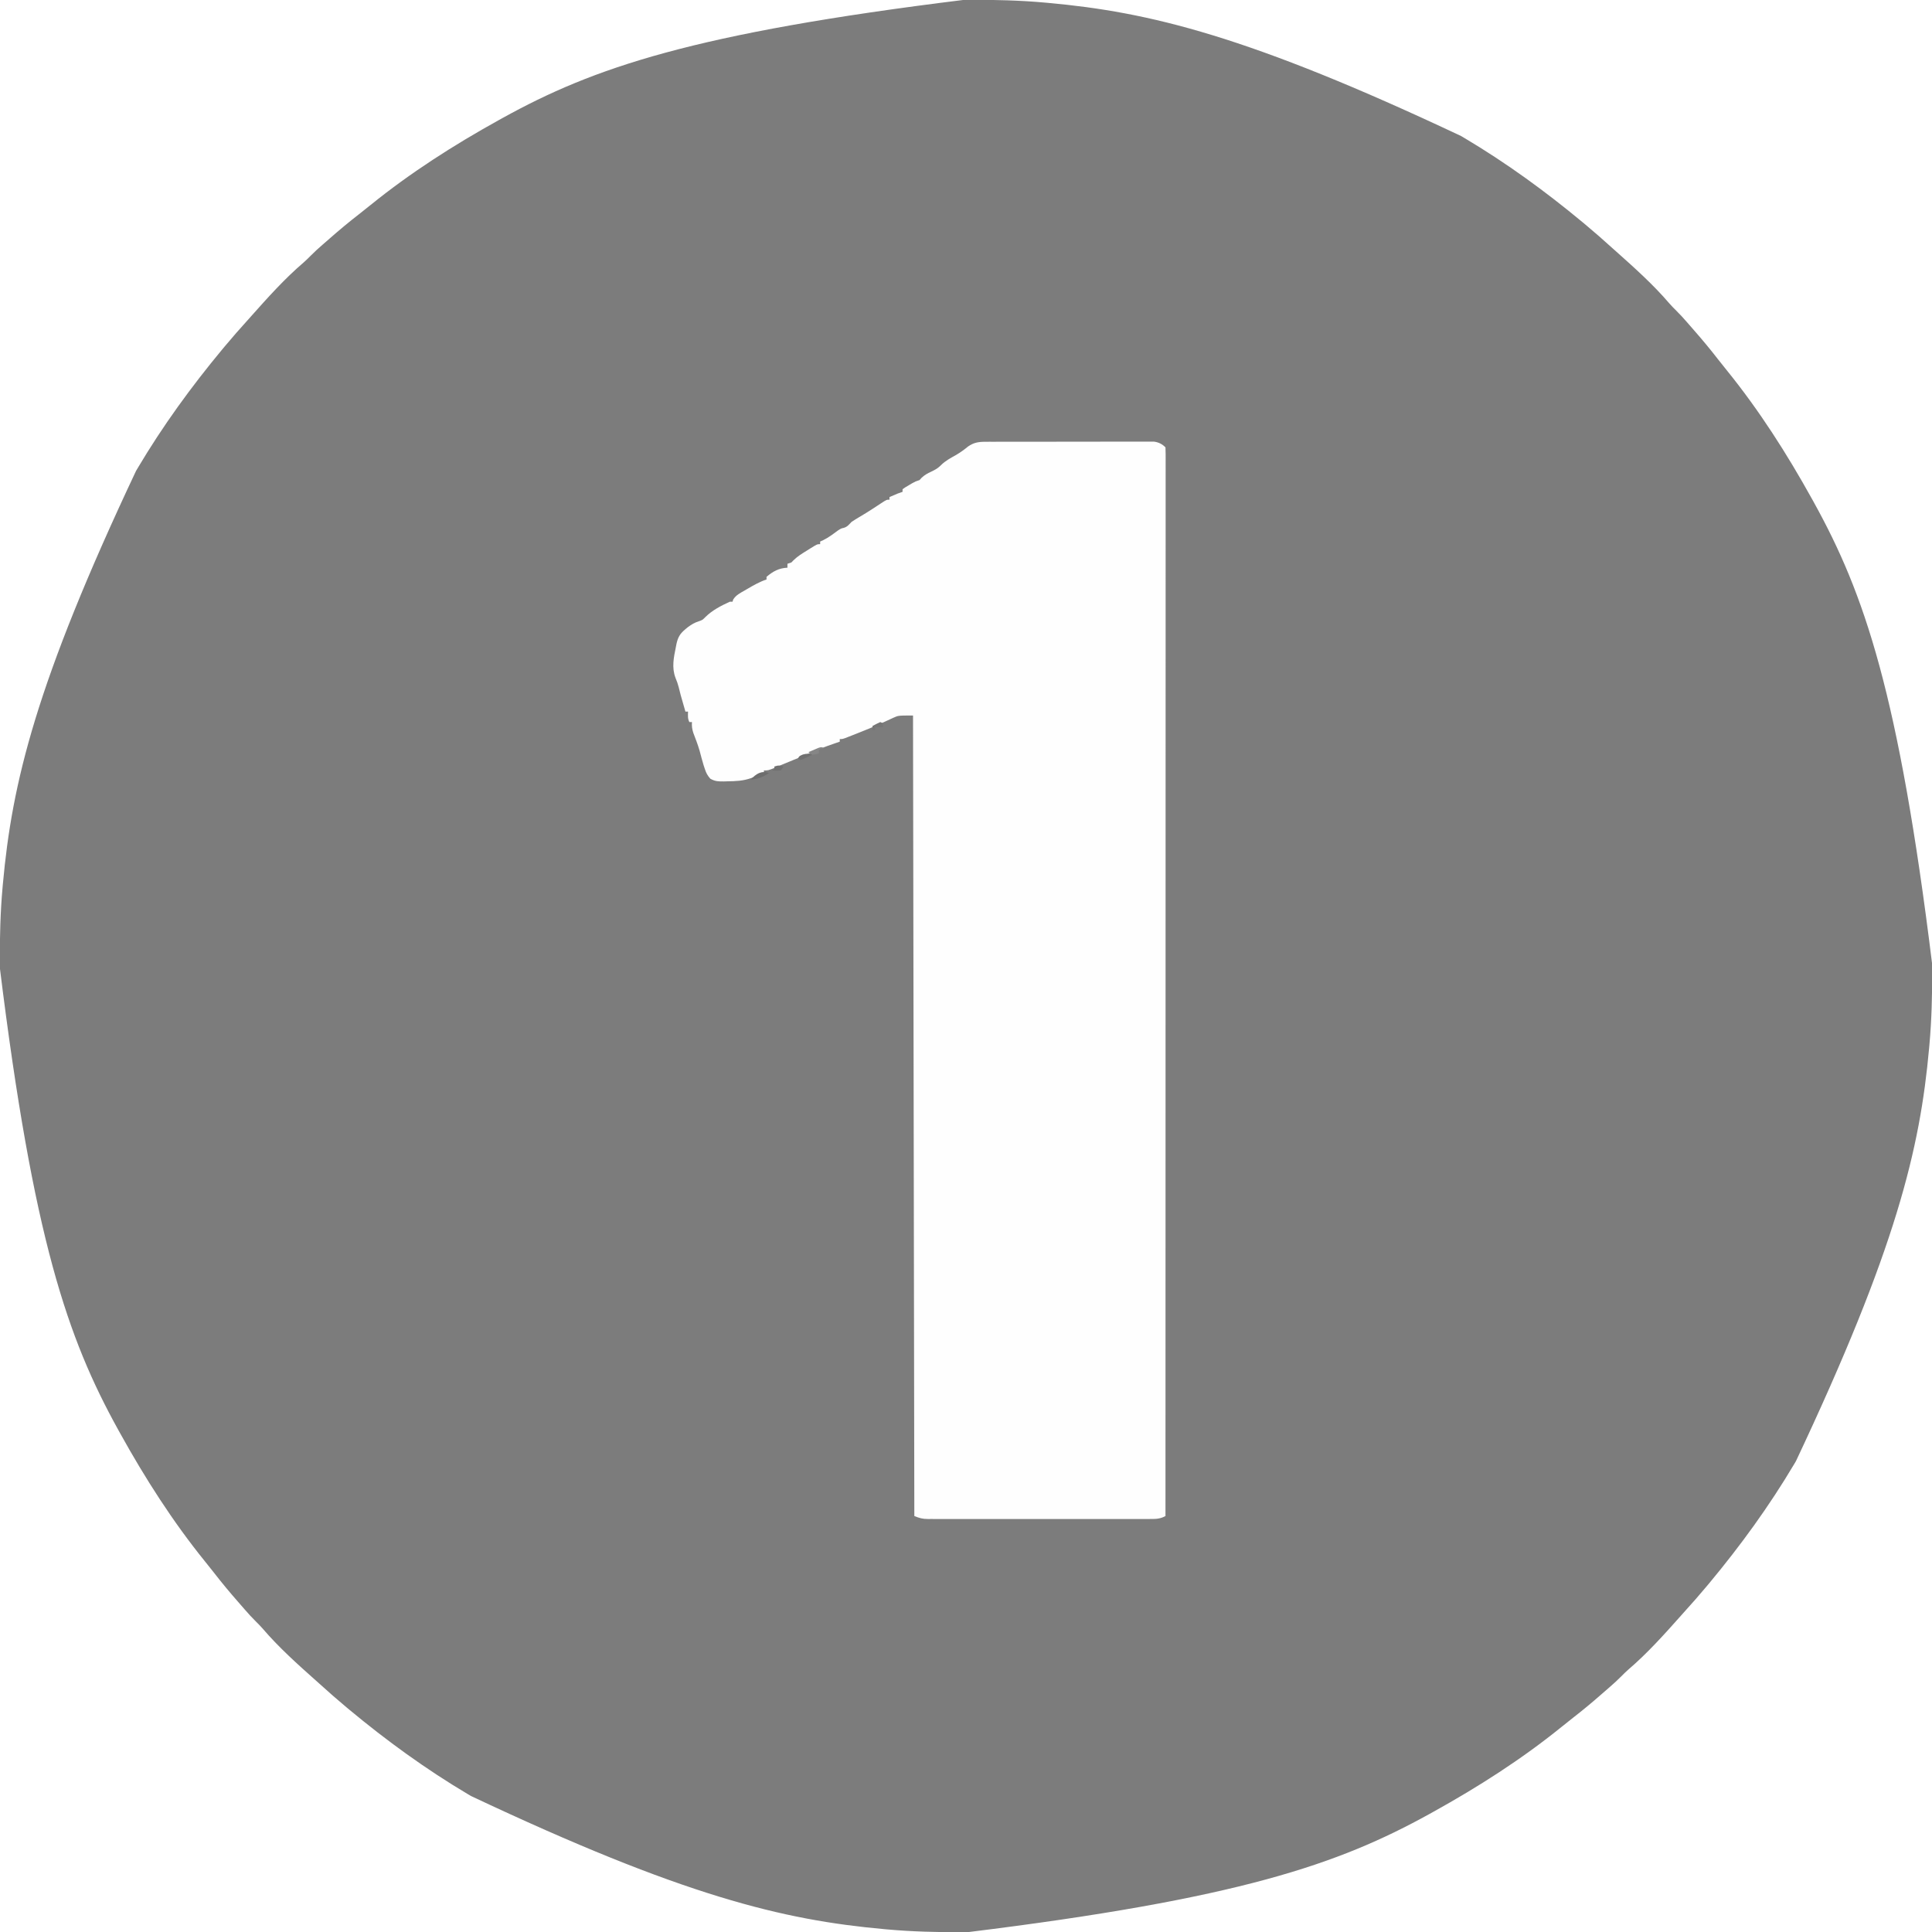
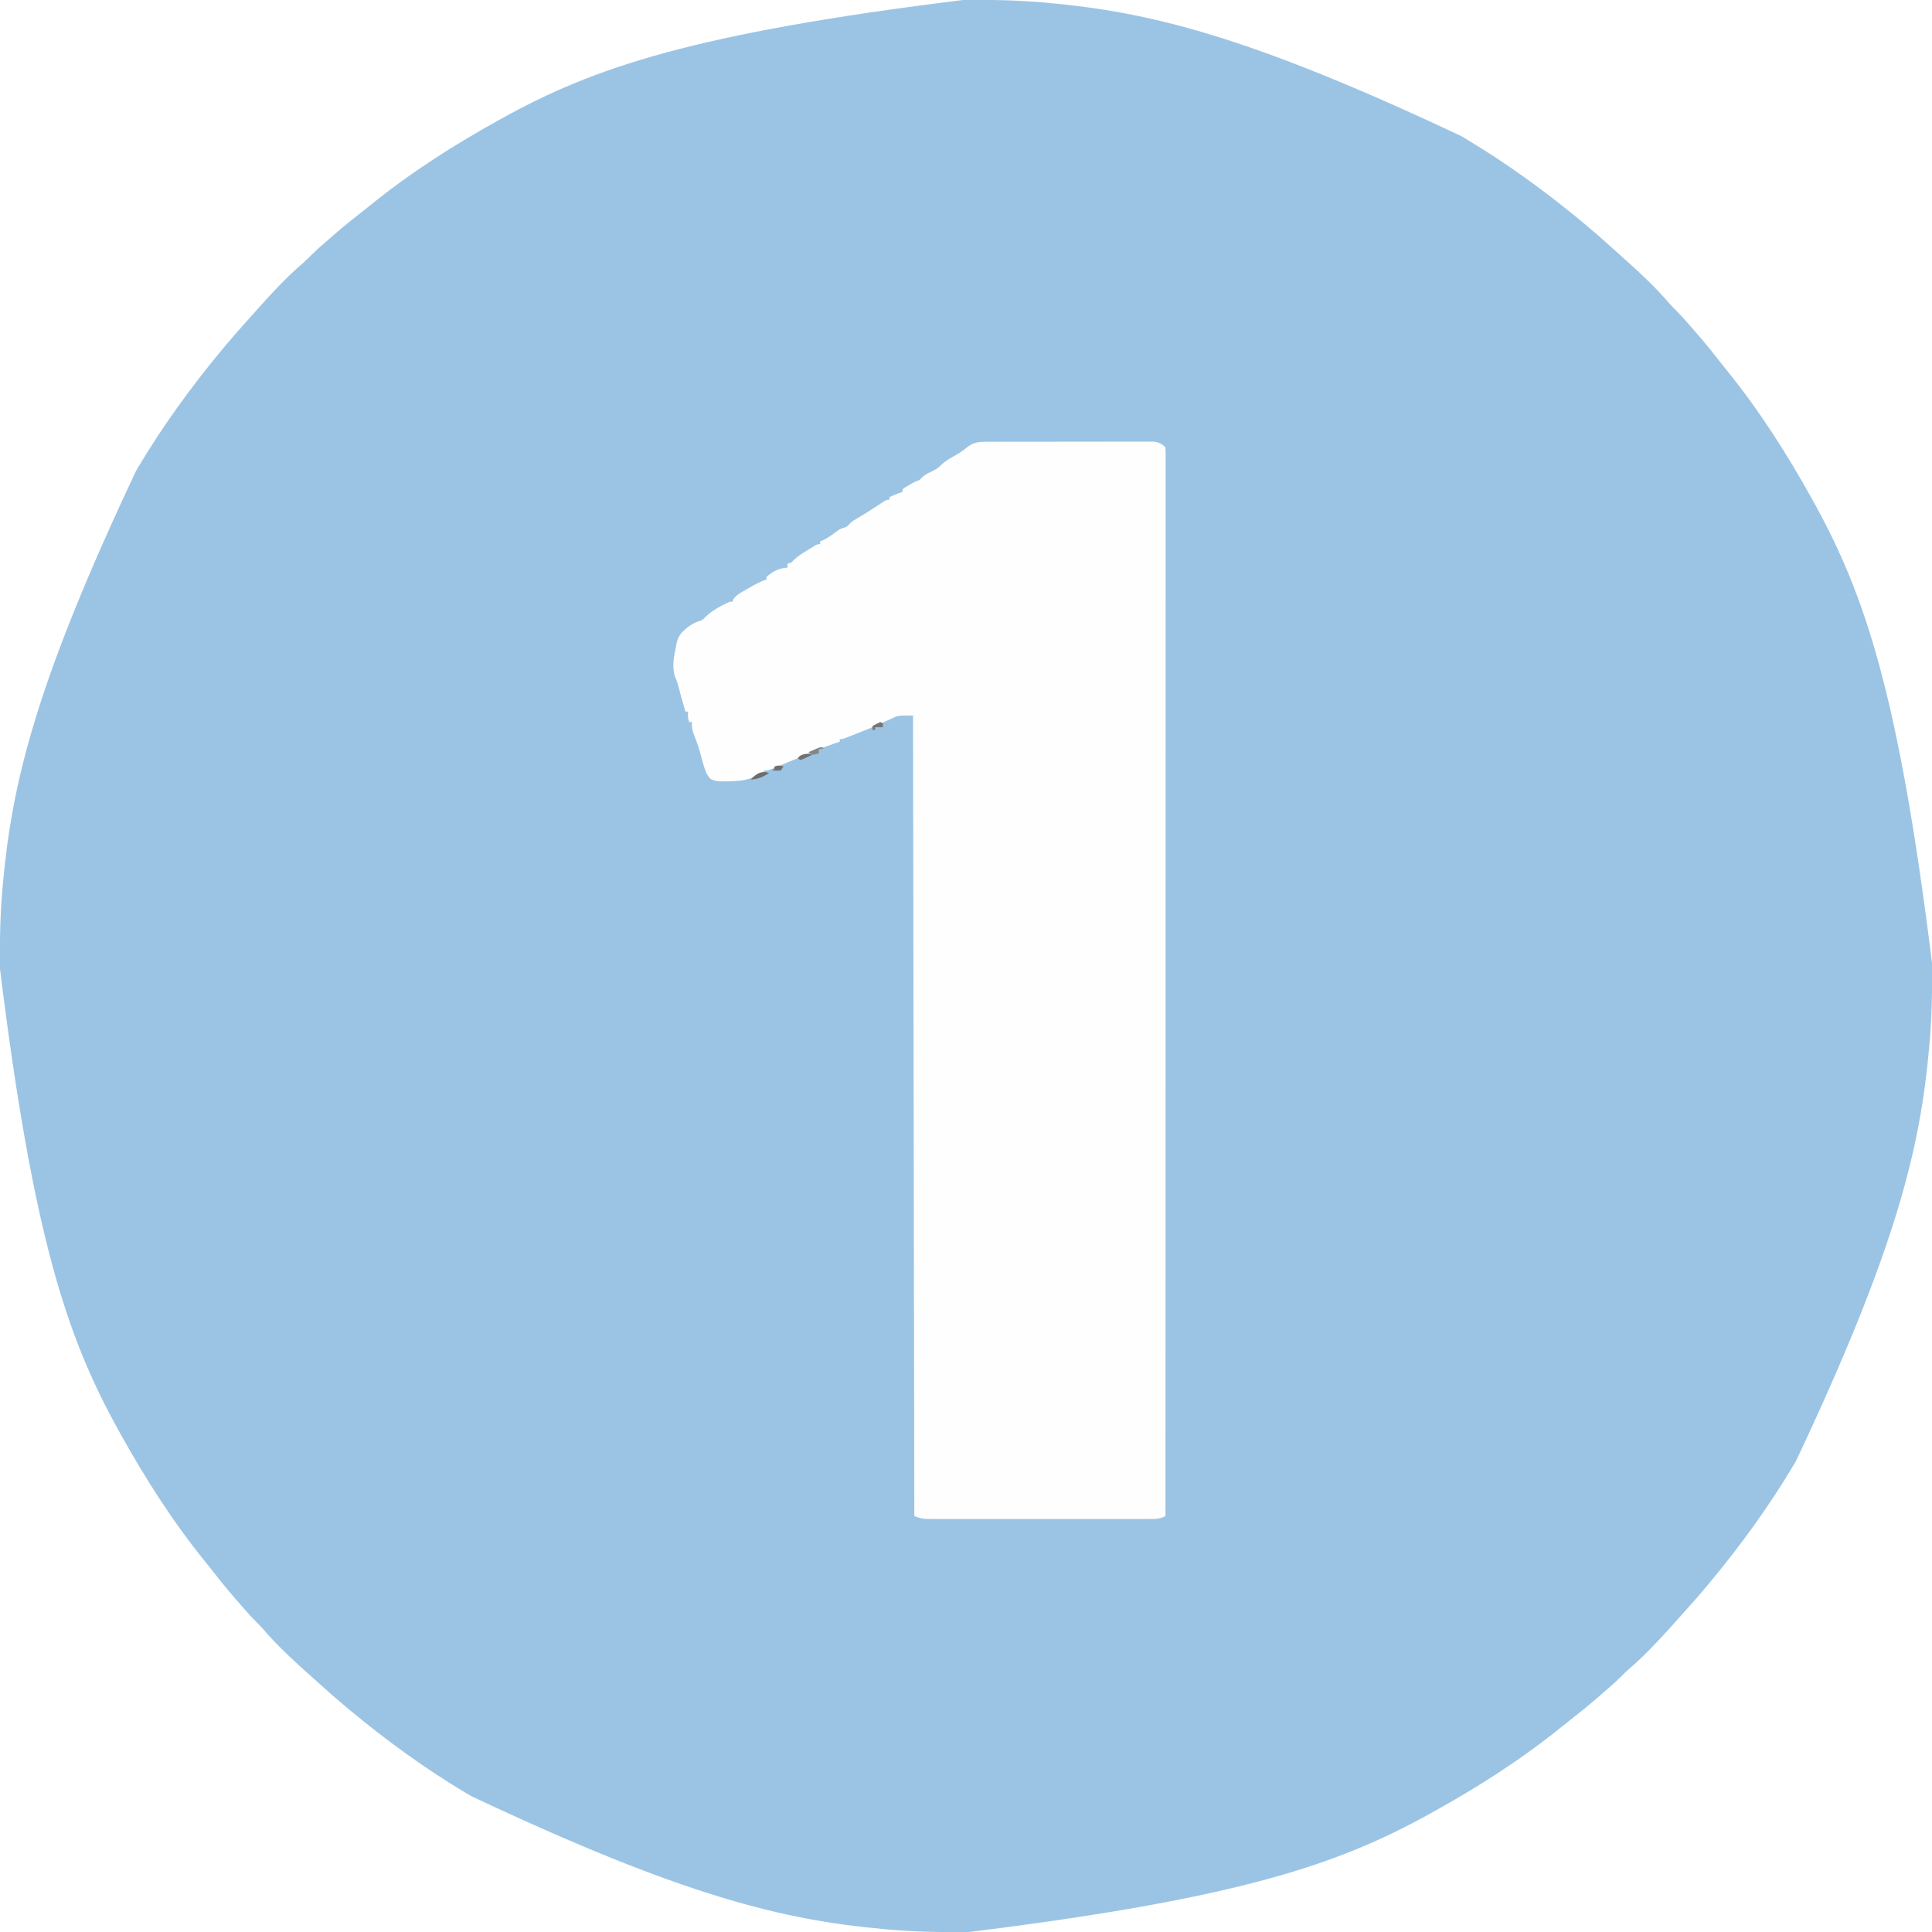
<svg xmlns="http://www.w3.org/2000/svg" version="1.1" width="1477" height="1477">
-   <path d="M0 0 C0.606 0 0.606 0 3.671 0.002 C22.967 0.028 42.088 0.433 61.312 2.188 C62.016 2.251 62.72 2.314 63.445 2.379 C140.805 9.36 216.92 27.583 379.312 104.188 C380.11 104.66 380.907 105.133 381.728 105.62 C413.654 124.576 443.776 146.463 472.312 170.188 C472.9 170.676 473.487 171.164 474.093 171.667 C481.309 177.685 488.36 183.866 495.312 190.188 C496.052 190.846 496.792 191.505 497.555 192.184 C511.81 204.879 526.297 217.826 538.703 232.359 C540.338 234.217 542.047 235.954 543.812 237.688 C546.747 240.584 549.49 243.587 552.18 246.711 C553.862 248.664 555.555 250.604 557.258 252.539 C563.589 259.755 569.701 267.086 575.578 274.676 C577.891 277.662 580.257 280.603 582.637 283.536 C607.207 313.898 628.387 347.061 647.312 381.188 C647.887 382.222 648.462 383.256 649.054 384.322 C687.571 454.007 713.875 529.882 739.5 737.875 C739.499 739.086 739.499 740.298 739.498 741.546 C739.472 760.842 739.067 779.963 737.312 799.188 C737.249 799.891 737.186 800.595 737.121 801.32 C730.14 878.68 711.917 954.795 635.312 1117.188 C634.84 1117.985 634.367 1118.782 633.88 1119.603 C614.924 1151.529 593.037 1181.651 569.312 1210.188 C568.824 1210.775 568.336 1211.362 567.833 1211.968 C561.815 1219.184 555.634 1226.235 549.312 1233.188 C548.654 1233.927 547.995 1234.667 547.316 1235.43 C534.621 1249.685 521.674 1264.172 507.141 1276.578 C505.283 1278.213 503.546 1279.922 501.812 1281.688 C498.916 1284.622 495.913 1287.365 492.789 1290.055 C490.836 1291.737 488.896 1293.43 486.961 1295.133 C479.745 1301.464 472.414 1307.576 464.824 1313.453 C461.838 1315.766 458.897 1318.132 455.964 1320.512 C425.602 1345.082 392.439 1366.262 358.312 1385.188 C357.278 1385.762 356.244 1386.337 355.178 1386.929 C285.493 1425.446 209.618 1451.75 1.625 1477.375 C0.414 1477.374 -0.798 1477.374 -2.046 1477.373 C-21.342 1477.347 -40.463 1476.942 -59.688 1475.188 C-60.391 1475.124 -61.095 1475.061 -61.82 1474.996 C-139.18 1468.015 -215.295 1449.792 -377.688 1373.188 C-378.485 1372.715 -379.282 1372.242 -380.103 1371.755 C-412.029 1352.799 -442.151 1330.912 -470.688 1307.188 C-471.275 1306.699 -471.862 1306.211 -472.468 1305.708 C-479.684 1299.69 -486.735 1293.509 -493.688 1287.188 C-494.057 1286.858 -494.057 1286.858 -495.93 1285.191 C-510.185 1272.496 -524.672 1259.549 -537.078 1245.016 C-538.713 1243.158 -540.422 1241.421 -542.188 1239.688 C-545.122 1236.791 -547.865 1233.788 -550.555 1230.664 C-552.237 1228.711 -553.93 1226.771 -555.633 1224.836 C-561.964 1217.62 -568.076 1210.289 -573.953 1202.699 C-576.266 1199.713 -578.632 1196.772 -581.012 1193.839 C-605.582 1163.477 -626.762 1130.314 -645.688 1096.188 C-646.262 1095.153 -646.837 1094.119 -647.429 1093.053 C-685.946 1023.368 -712.25 947.493 -737.875 739.5 C-737.875 738.894 -737.875 738.894 -737.873 735.829 C-737.847 716.533 -737.442 697.412 -735.688 678.188 C-735.624 677.484 -735.561 676.78 -735.496 676.055 C-728.515 598.695 -710.292 522.58 -633.688 360.188 C-633.215 359.39 -632.742 358.593 -632.255 357.772 C-613.299 325.846 -591.412 295.724 -567.688 267.188 C-567.199 266.6 -566.711 266.013 -566.208 265.407 C-560.19 258.191 -554.009 251.14 -547.688 244.188 C-547.029 243.448 -546.37 242.708 -545.691 241.945 C-532.996 227.69 -520.049 213.203 -505.516 200.797 C-503.658 199.162 -501.921 197.453 -500.188 195.688 C-497.291 192.753 -494.288 190.01 -491.164 187.32 C-489.211 185.638 -487.271 183.945 -485.336 182.242 C-478.12 175.911 -470.789 169.799 -463.199 163.922 C-460.213 161.609 -457.272 159.243 -454.339 156.863 C-423.977 132.293 -390.814 111.113 -356.688 92.188 C-356.17 91.9 -356.17 91.9 -353.553 90.446 C-283.868 51.929 -207.993 25.625 0 0 Z " fill="#7C7C7C" transform="translate(737.6875,-0.1875)" />
+   <path d="M0 0 C0.606 0 0.606 0 3.671 0.002 C22.967 0.028 42.088 0.433 61.312 2.188 C62.016 2.251 62.72 2.314 63.445 2.379 C140.805 9.36 216.92 27.583 379.312 104.188 C380.11 104.66 380.907 105.133 381.728 105.62 C413.654 124.576 443.776 146.463 472.312 170.188 C472.9 170.676 473.487 171.164 474.093 171.667 C481.309 177.685 488.36 183.866 495.312 190.188 C496.052 190.846 496.792 191.505 497.555 192.184 C511.81 204.879 526.297 217.826 538.703 232.359 C540.338 234.217 542.047 235.954 543.812 237.688 C546.747 240.584 549.49 243.587 552.18 246.711 C553.862 248.664 555.555 250.604 557.258 252.539 C563.589 259.755 569.701 267.086 575.578 274.676 C577.891 277.662 580.257 280.603 582.637 283.536 C607.207 313.898 628.387 347.061 647.312 381.188 C647.887 382.222 648.462 383.256 649.054 384.322 C687.571 454.007 713.875 529.882 739.5 737.875 C739.499 739.086 739.499 740.298 739.498 741.546 C739.472 760.842 739.067 779.963 737.312 799.188 C737.249 799.891 737.186 800.595 737.121 801.32 C730.14 878.68 711.917 954.795 635.312 1117.188 C634.84 1117.985 634.367 1118.782 633.88 1119.603 C614.924 1151.529 593.037 1181.651 569.312 1210.188 C568.824 1210.775 568.336 1211.362 567.833 1211.968 C561.815 1219.184 555.634 1226.235 549.312 1233.188 C548.654 1233.927 547.995 1234.667 547.316 1235.43 C534.621 1249.685 521.674 1264.172 507.141 1276.578 C505.283 1278.213 503.546 1279.922 501.812 1281.688 C498.916 1284.622 495.913 1287.365 492.789 1290.055 C490.836 1291.737 488.896 1293.43 486.961 1295.133 C479.745 1301.464 472.414 1307.576 464.824 1313.453 C461.838 1315.766 458.897 1318.132 455.964 1320.512 C425.602 1345.082 392.439 1366.262 358.312 1385.188 C357.278 1385.762 356.244 1386.337 355.178 1386.929 C285.493 1425.446 209.618 1451.75 1.625 1477.375 C0.414 1477.374 -0.798 1477.374 -2.046 1477.373 C-21.342 1477.347 -40.463 1476.942 -59.688 1475.188 C-60.391 1475.124 -61.095 1475.061 -61.82 1474.996 C-139.18 1468.015 -215.295 1449.792 -377.688 1373.188 C-378.485 1372.715 -379.282 1372.242 -380.103 1371.755 C-412.029 1352.799 -442.151 1330.912 -470.688 1307.188 C-471.275 1306.699 -471.862 1306.211 -472.468 1305.708 C-479.684 1299.69 -486.735 1293.509 -493.688 1287.188 C-494.057 1286.858 -494.057 1286.858 -495.93 1285.191 C-510.185 1272.496 -524.672 1259.549 -537.078 1245.016 C-538.713 1243.158 -540.422 1241.421 -542.188 1239.688 C-545.122 1236.791 -547.865 1233.788 -550.555 1230.664 C-552.237 1228.711 -553.93 1226.771 -555.633 1224.836 C-561.964 1217.62 -568.076 1210.289 -573.953 1202.699 C-576.266 1199.713 -578.632 1196.772 -581.012 1193.839 C-605.582 1163.477 -626.762 1130.314 -645.688 1096.188 C-646.262 1095.153 -646.837 1094.119 -647.429 1093.053 C-685.946 1023.368 -712.25 947.493 -737.875 739.5 C-737.875 738.894 -737.875 738.894 -737.873 735.829 C-737.847 716.533 -737.442 697.412 -735.688 678.188 C-735.624 677.484 -735.561 676.78 -735.496 676.055 C-728.515 598.695 -710.292 522.58 -633.688 360.188 C-633.215 359.39 -632.742 358.593 -632.255 357.772 C-613.299 325.846 -591.412 295.724 -567.688 267.188 C-567.199 266.6 -566.711 266.013 -566.208 265.407 C-560.19 258.191 -554.009 251.14 -547.688 244.188 C-547.029 243.448 -546.37 242.708 -545.691 241.945 C-532.996 227.69 -520.049 213.203 -505.516 200.797 C-503.658 199.162 -501.921 197.453 -500.188 195.688 C-497.291 192.753 -494.288 190.01 -491.164 187.32 C-489.211 185.638 -487.271 183.945 -485.336 182.242 C-478.12 175.911 -470.789 169.799 -463.199 163.922 C-460.213 161.609 -457.272 159.243 -454.339 156.863 C-423.977 132.293 -390.814 111.113 -356.688 92.188 C-356.17 91.9 -356.17 91.9 -353.553 90.446 C-283.868 51.929 -207.993 25.625 0 0 Z " fill="#9BC4E4" transform="translate(737.6875,-0.1875)" />
  <path d="M0 0 C1.161 -0.007 2.322 -0.014 3.518 -0.021 C4.782 -0.019 6.047 -0.017 7.35 -0.014 C8.702 -0.018 10.054 -0.023 11.406 -0.029 C15.071 -0.043 18.737 -0.043 22.402 -0.041 C25.464 -0.04 28.525 -0.045 31.587 -0.049 C38.81 -0.061 46.033 -0.061 53.256 -0.055 C60.705 -0.049 68.153 -0.061 75.602 -0.083 C82.001 -0.1 88.4 -0.106 94.8 -0.103 C98.62 -0.101 102.44 -0.104 106.26 -0.118 C109.852 -0.13 113.444 -0.128 117.036 -0.115 C118.98 -0.112 120.925 -0.123 122.869 -0.135 C124.03 -0.128 125.191 -0.121 126.387 -0.114 C126.89 -0.114 126.89 -0.114 129.437 -0.114 C132.965 0.366 135.659 1.726 138.193 4.261 C138.291 6.046 138.318 7.835 138.318 9.624 C138.319 10.21 138.319 10.21 138.324 13.179 C138.322 14.487 138.319 15.795 138.316 17.143 C138.317 18.538 138.318 19.932 138.32 21.327 C138.323 25.194 138.32 29.061 138.316 32.928 C138.312 37.122 138.315 41.316 138.316 45.51 C138.318 52.872 138.317 60.234 138.313 67.596 C138.307 78.543 138.306 89.49 138.307 100.437 C138.308 118.848 138.305 137.26 138.299 155.671 C138.293 173.91 138.289 192.149 138.288 210.388 C138.288 211.521 138.288 212.653 138.288 213.82 C138.288 219.572 138.287 225.323 138.287 231.075 C138.285 271.848 138.278 312.622 138.269 353.396 C138.26 393.016 138.253 432.636 138.248 472.256 C138.248 473.476 138.248 474.697 138.248 475.954 C138.247 488.211 138.245 500.467 138.244 512.724 C138.242 537.693 138.239 562.663 138.236 587.632 C138.236 588.78 138.235 589.929 138.235 591.111 C138.226 667.828 138.21 744.544 138.193 821.261 C134.348 823.373 131.114 823.542 126.799 823.515 C126.051 823.518 125.304 823.521 124.534 823.524 C122.029 823.532 119.525 823.526 117.02 823.519 C115.224 823.522 113.429 823.526 111.634 823.53 C106.755 823.539 101.877 823.536 96.999 823.529 C91.897 823.524 86.794 823.529 81.692 823.532 C73.121 823.536 64.551 823.531 55.98 823.521 C46.07 823.511 36.16 823.514 26.25 823.525 C17.745 823.534 9.24 823.535 0.734 823.53 C-4.347 823.527 -9.428 823.527 -14.509 823.533 C-19.287 823.539 -24.065 823.535 -28.843 823.523 C-30.597 823.521 -32.351 823.522 -34.105 823.526 C-36.498 823.531 -38.891 823.525 -41.285 823.515 C-41.98 823.519 -42.674 823.524 -43.39 823.528 C-47.593 823.494 -49.726 822.893 -53.807 821.261 C-54.137 619.301 -54.467 417.341 -54.807 209.261 C-66.056 209.261 -66.056 209.261 -69.744 210.948 C-70.132 211.125 -70.132 211.125 -72.094 212.02 C-73.826 212.812 -75.556 213.609 -77.283 214.411 C-84.058 217.538 -90.916 220.369 -97.869 223.073 C-98.9 223.48 -99.93 223.887 -100.992 224.306 C-101.974 224.689 -102.955 225.073 -103.967 225.468 C-104.85 225.813 -105.733 226.158 -106.643 226.514 C-108.807 227.261 -108.807 227.261 -110.807 227.261 C-110.807 227.921 -110.807 228.581 -110.807 229.261 C-111.906 229.636 -113.006 230.011 -114.139 230.397 C-121.706 233.007 -129.111 235.697 -136.357 239.12 C-139.474 240.572 -142.648 241.829 -145.85 243.081 C-148.281 244.051 -150.695 245.049 -153.107 246.065 C-153.489 246.225 -153.489 246.225 -155.419 247.035 C-156.95 247.677 -158.479 248.324 -160.006 248.975 C-165.472 251.261 -165.472 251.261 -168.807 251.261 C-168.807 251.921 -168.807 252.581 -168.807 253.261 C-170.867 254.078 -172.93 254.89 -174.994 255.698 C-175.568 255.924 -175.568 255.924 -178.475 257.069 C-184.634 259.272 -190.317 259.503 -196.807 259.573 C-197.251 259.588 -197.251 259.588 -199.502 259.661 C-203.641 259.701 -206.146 259.637 -209.799 257.558 C-211.936 255.112 -212.926 253.274 -213.932 250.198 C-214.255 249.224 -214.579 248.249 -214.912 247.245 C-216.006 243.594 -216.992 239.923 -217.947 236.233 C-219.306 231.535 -221.071 226.991 -222.818 222.425 C-223.74 219.473 -224.019 217.32 -223.807 214.261 C-224.467 214.261 -225.127 214.261 -225.807 214.261 C-227.161 211.552 -226.872 209.251 -226.807 206.261 C-227.467 206.261 -228.127 206.261 -228.807 206.261 C-232.772 192.553 -232.772 192.553 -233.869 187.886 C-234.575 185.158 -235.342 182.94 -236.432 180.386 C-239.372 172.544 -237.74 164.927 -236.119 156.948 C-235.971 156.171 -235.822 155.394 -235.67 154.593 C-234.529 149.44 -232.994 146.722 -228.807 143.261 C-228.508 143.011 -228.508 143.011 -226.998 141.749 C-224.208 139.735 -221.996 138.321 -218.682 137.261 C-215.807 136.261 -215.807 136.261 -213.557 134.011 C-208.376 128.83 -201.463 125.256 -194.807 122.261 C-194.147 122.261 -193.487 122.261 -192.807 122.261 C-192.626 121.695 -192.446 121.129 -192.26 120.546 C-190.117 117.176 -186.946 115.627 -183.557 113.698 C-183.229 113.505 -183.229 113.505 -181.568 112.528 C-176.806 109.749 -172.053 107.01 -166.807 105.261 C-166.807 104.601 -166.807 103.941 -166.807 103.261 C-161.877 99.047 -157.291 96.537 -150.807 96.261 C-150.807 95.271 -150.807 94.281 -150.807 93.261 C-149.817 92.931 -148.827 92.601 -147.807 92.261 C-147.252 91.688 -146.698 91.116 -146.127 90.526 C-142.975 87.449 -139.421 85.312 -135.682 83.011 C-135.317 82.781 -135.317 82.781 -133.475 81.62 C-128.066 78.261 -128.066 78.261 -125.807 78.261 C-125.807 77.601 -125.807 76.941 -125.807 76.261 C-125.023 75.91 -124.239 75.559 -123.432 75.198 C-119.362 73.193 -115.814 70.472 -112.174 67.784 C-109.807 66.261 -109.807 66.261 -107.752 65.8 C-105 65.037 -103.788 63.29 -101.807 61.261 C-99.882 59.98 -97.919 58.755 -95.932 57.573 C-94.781 56.883 -93.631 56.192 -92.482 55.499 C-91.885 55.139 -91.288 54.779 -90.672 54.408 C-86.827 52.044 -83.062 49.55 -79.301 47.055 C-75.025 44.261 -75.025 44.261 -72.807 44.261 C-72.807 43.601 -72.807 42.941 -72.807 42.261 C-66.182 39.386 -66.182 39.386 -62.807 38.261 C-62.807 37.601 -62.807 36.941 -62.807 36.261 C-60.725 34.788 -60.725 34.788 -57.994 33.198 C-57.101 32.671 -56.207 32.144 -55.287 31.601 C-52.807 30.261 -52.807 30.261 -49.807 29.261 C-49.291 28.683 -48.775 28.106 -48.244 27.511 C-45.812 25.266 -43.839 24.22 -40.869 22.823 C-37.794 21.355 -35.863 20.317 -33.432 17.886 C-29.98 14.434 -26.051 12.418 -21.814 10.034 C-18.525 8.095 -15.576 5.934 -12.623 3.522 C-8.57 0.707 -4.874 0.01 0 0 Z " fill="#FEFEFE" transform="translate(752.8066,337.7393)" />
  <path d="M0 0 C-4.841 3.062 -8.293 4.534 -14 5 C-10.228 0.648 -5.777 -2.222 0 0 Z " fill="#6D6D6D" transform="translate(588,591)" />
  <path d="M0 0 C-1.32 0.33 -2.64 0.66 -4 1 C-4 1.99 -4 2.98 -4 4 C-6.312 4.625 -6.312 4.625 -9 5 C-9.99 4.34 -10.98 3.68 -12 3 C-10.379 2.303 -8.753 1.618 -7.125 0.938 C-6.22 0.555 -5.315 0.172 -4.383 -0.223 C-2 -1 -2 -1 0 0 Z " fill="#868686" transform="translate(630,572)" />
  <path d="M0 0 C-1.454 0.697 -2.913 1.382 -4.375 2.062 C-5.187 2.445 -5.999 2.828 -6.836 3.223 C-7.55 3.479 -8.264 3.736 -9 4 C-9.66 3.67 -10.32 3.34 -11 3 C-10 1 -10 1 -7.188 -0.188 C-4.021 -0.995 -2.985 -0.913 0 0 Z " fill="#707070" transform="translate(621,577)" />
  <path d="M0 0 C0.66 0.33 1.32 0.66 2 1 C2 1.99 2 2.98 2 4 C0.02 4 -1.96 4 -4 4 C-4 4.66 -4 5.32 -4 6 C-4.66 6 -5.32 6 -6 6 C-6 5.01 -6 4.02 -6 3 C-4.035 1.932 -2.031 0.934 0 0 Z " fill="#767676" transform="translate(673,552)" />
  <path d="M0 0 C-0.33 0.495 -0.33 0.495 -2 3 C-5.625 3.188 -5.625 3.188 -9 3 C-8.34 2.67 -7.68 2.34 -7 2 C-7 1.34 -7 0.68 -7 0 C-3.867 -1.044 -3.01 -0.934 0 0 Z " fill="#707070" transform="translate(599,586)" />
</svg>
